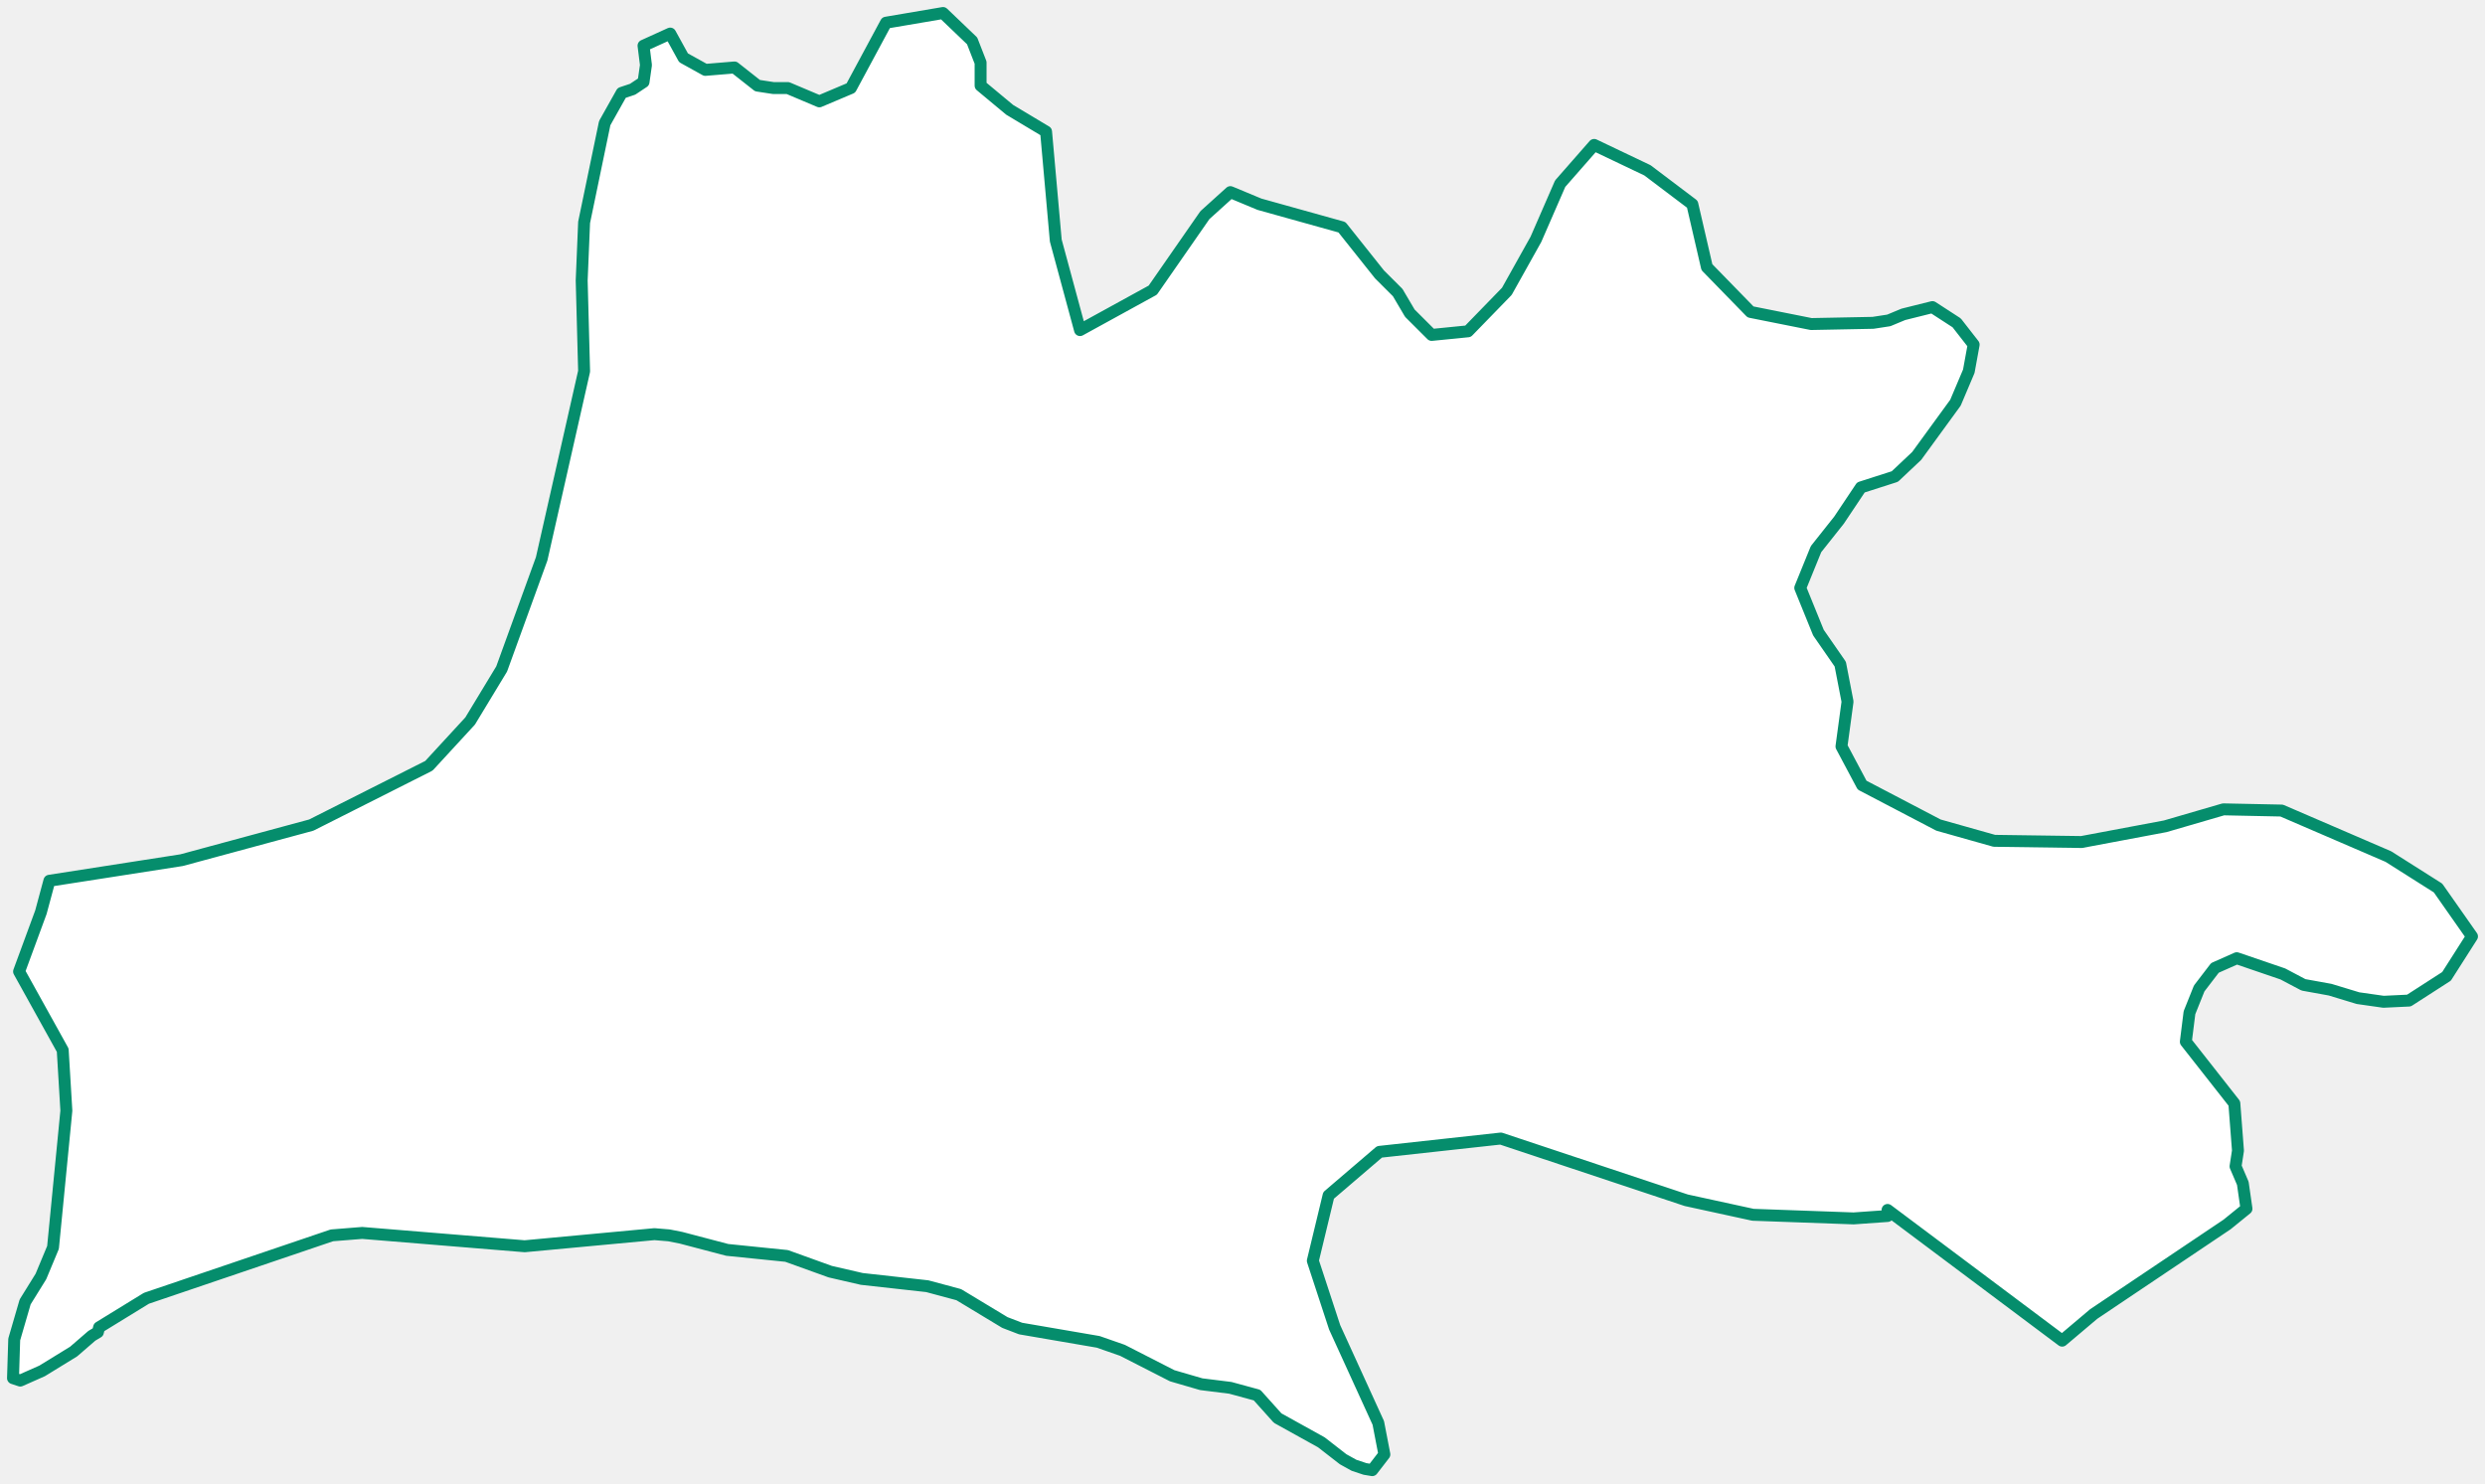
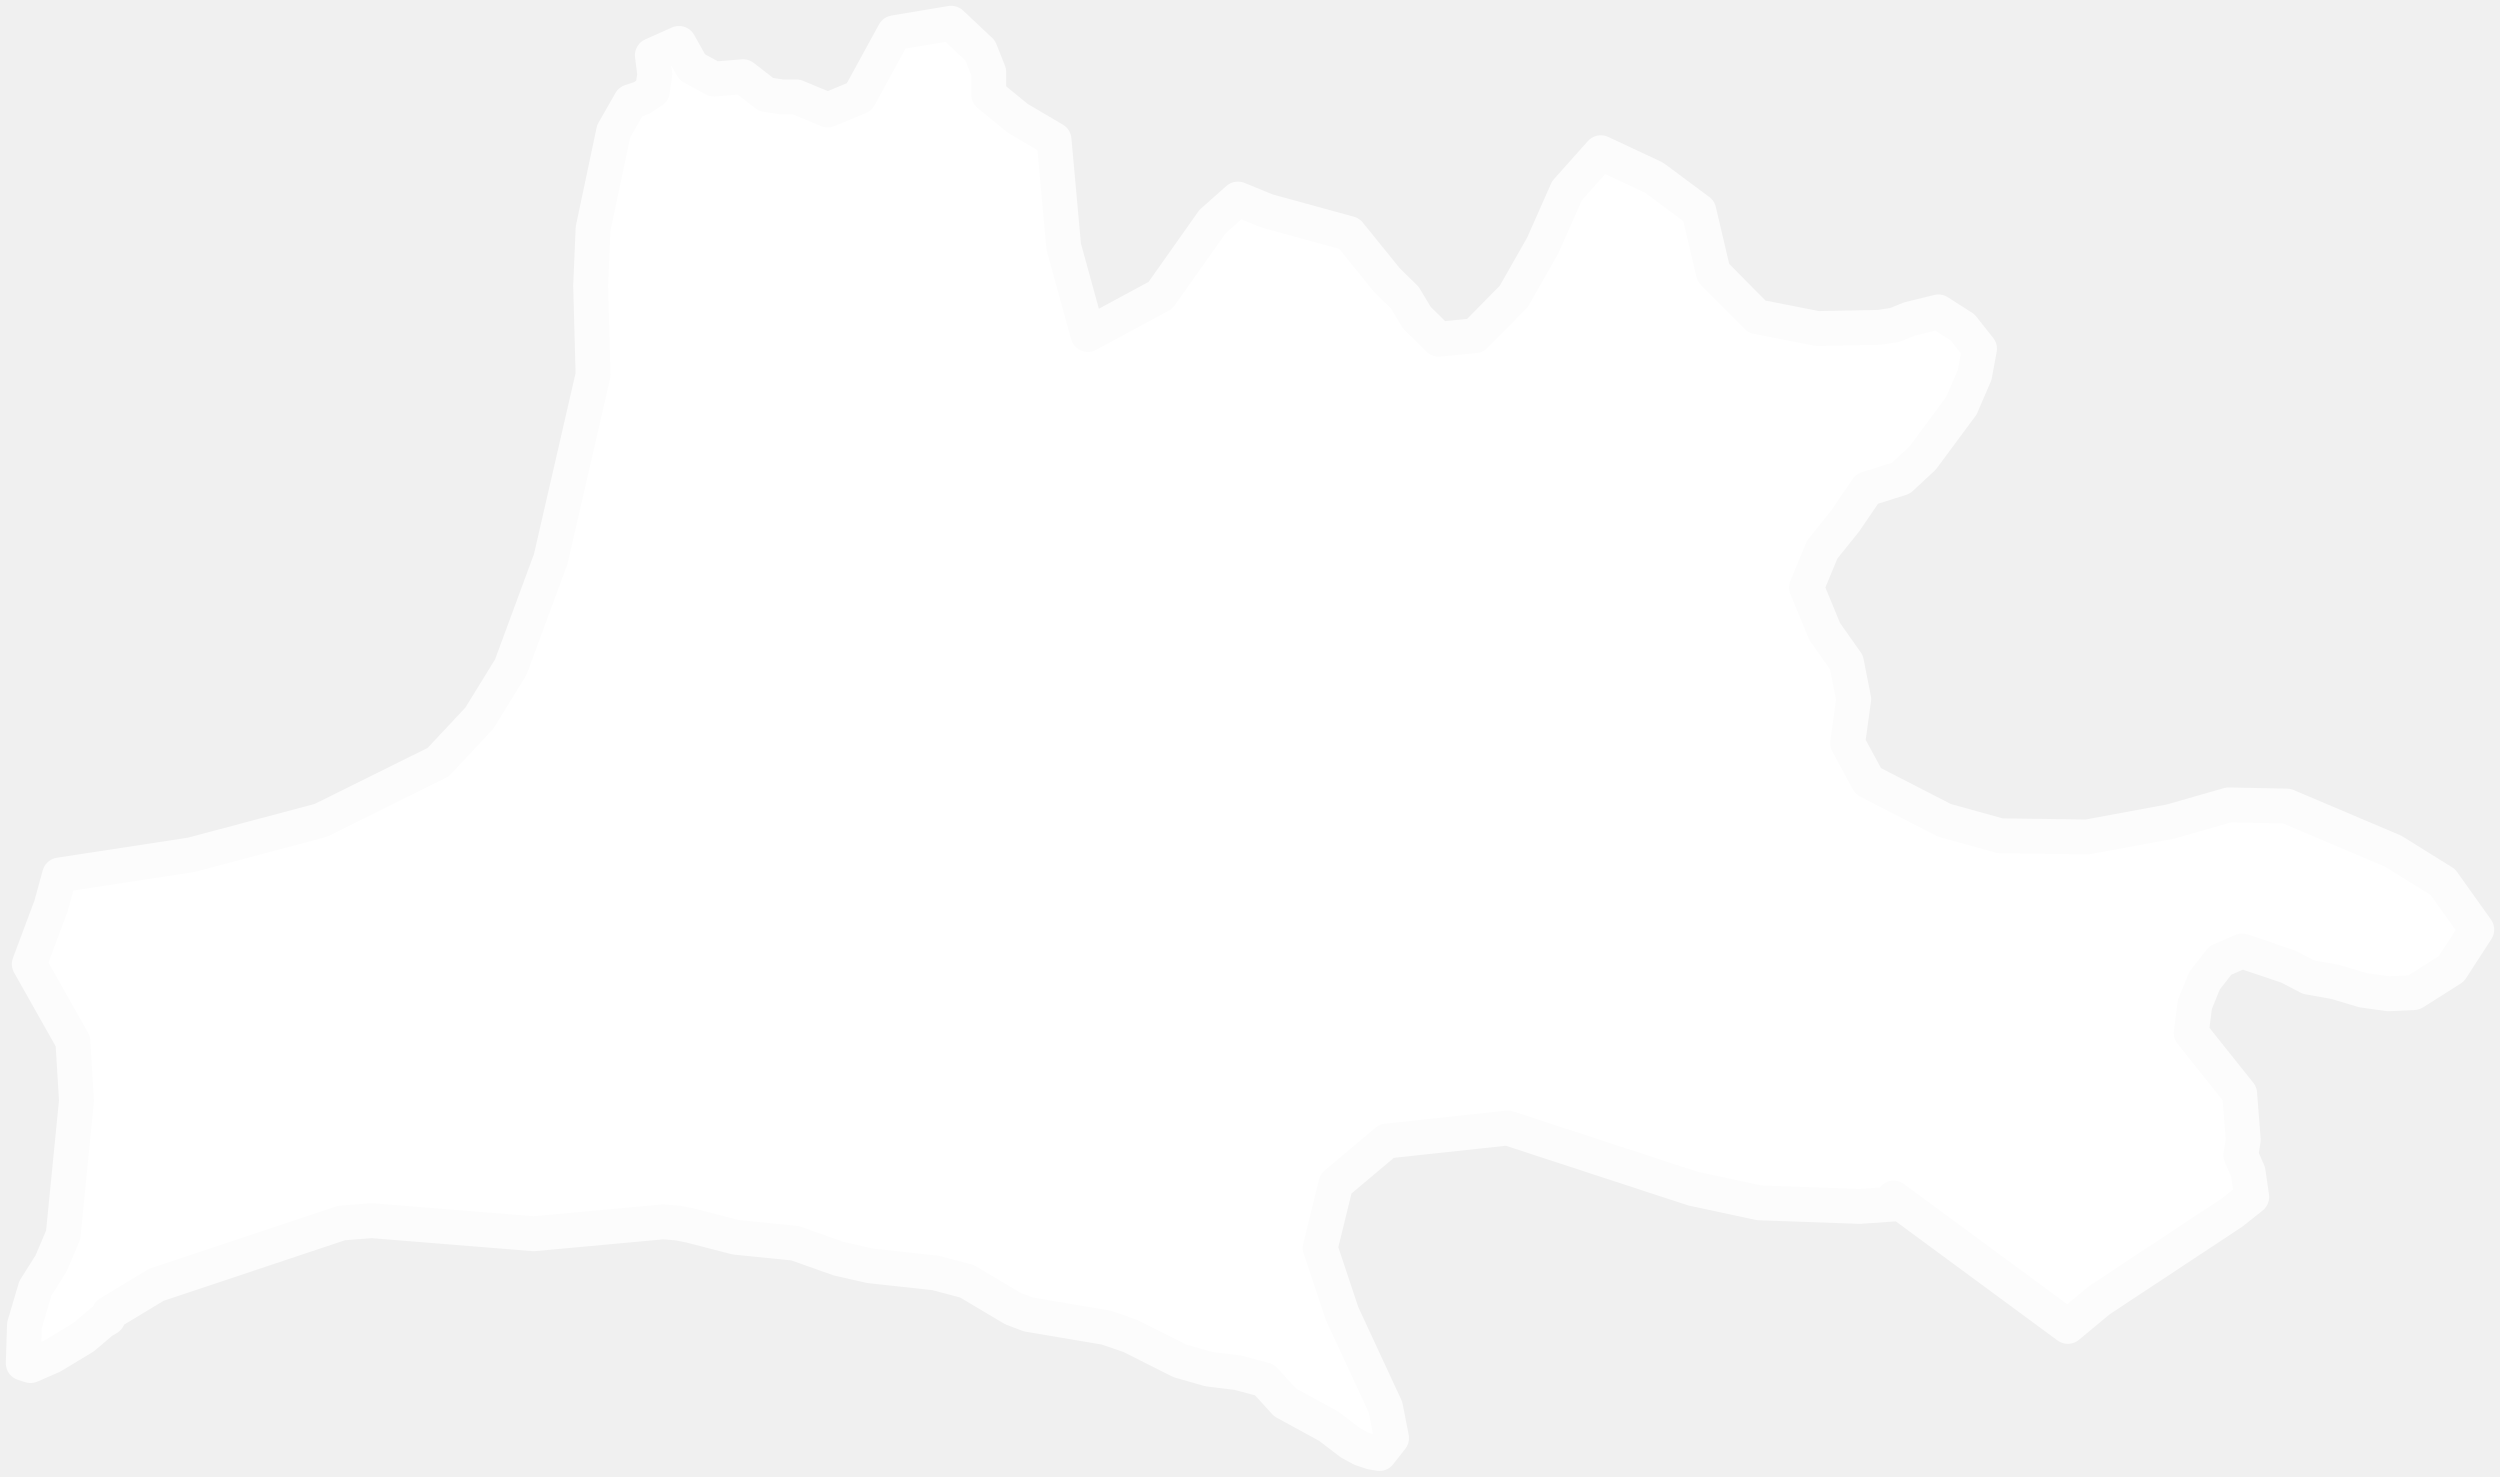
- <svg xmlns="http://www.w3.org/2000/svg" width="191" height="114" viewBox="0 0 191 114" fill="none">
-   <path d="M190 71.977L188.043 75.046L185.154 76.907L183.197 77L181.24 76.721L179.096 76.07L177.046 75.698L175.462 74.861L171.92 73.651L170.243 74.395L169.031 75.977L168.286 77.837L168.006 80.07L171.734 84.814L172.013 88.442L171.827 89.651L172.386 90.954L172.666 92.907L171.175 94.116L160.923 101L158.5 103.047L145.08 93V93.465L142.47 93.651L134.735 93.372L129.609 92.256L115.351 87.512L106.031 88.535L102.117 91.884L100.905 96.907L102.583 102.023L105.938 109.372L106.404 111.791L105.472 113L104.913 112.907L104.074 112.628L103.235 112.163L101.558 110.86L98.203 109L96.618 107.233L94.568 106.674L92.331 106.395L90.095 105.744L86.274 103.791L84.41 103.14L78.445 102.116L77.234 101.651L73.692 99.512L71.269 98.861L66.237 98.302L63.814 97.744L60.459 96.535L55.892 96.07L52.351 95.139L51.419 94.954L50.3 94.861L40.328 95.791L27.84 94.767L25.51 94.954L11.252 99.791L7.617 102.023L7.524 102.395L7.058 102.674L5.66 103.884L3.237 105.372L1.559 106.116L1 105.93L1.093 102.953L1.932 100.07L3.144 98.116L4.075 95.884L5.101 85.372L4.821 80.721L1.466 74.674L3.144 70.116L3.796 67.698L13.954 66.116L23.926 63.419L32.966 58.861L36.135 55.419L38.558 51.419L41.633 42.953L44.895 28.535L44.709 21.558L44.895 17.093L46.479 9.465L47.784 7.14L48.623 6.86L49.462 6.302L49.648 5L49.462 3.512L51.512 2.581L52.537 4.442L54.215 5.372L56.451 5.186L58.222 6.581L59.433 6.767H60.552L62.975 7.791L65.398 6.767L68.101 1.744L72.481 1L74.718 3.14L75.37 4.814V6.581L77.606 8.442L80.402 10.116L81.148 18.488L83.012 25.372L88.604 22.302L92.611 16.535L94.568 14.767L96.805 15.698L103.142 17.465L106.031 21.093L107.429 22.488L108.361 24.07L110.038 25.744L112.834 25.465L115.817 22.395L118.053 18.395L119.917 14.116L122.527 11.139L126.627 13.093L130.075 15.698L131.194 20.535L134.549 23.977L139.209 24.907L143.962 24.814L145.173 24.628L146.291 24.163L148.528 23.605L150.392 24.814L151.697 26.488L151.324 28.535L150.299 30.953L147.317 35.047L145.639 36.628L143.03 37.465L141.352 39.977L139.581 42.209L138.37 45.186L139.768 48.628L141.445 51.047L142.004 53.93L141.538 57.372L143.123 60.349L148.994 63.419L153.281 64.628L159.991 64.721L166.422 63.512L170.895 62.209L175.368 62.302L183.57 65.837L187.391 68.256L190 71.977Z" fill="white" stroke="#058D6C" stroke-width="0.917" stroke-linecap="round" stroke-linejoin="round" />
+ <svg xmlns="http://www.w3.org/2000/svg" width="215" height="127" viewBox="0 0 215 127" fill="none">
+   <path d="M213 79.948L210.815 83.319L207.59 85.362L205.405 85.464L203.22 85.158L200.827 84.443L198.538 84.034L196.769 83.115L192.816 81.787L190.943 82.604L189.59 84.341L188.758 86.384L188.446 88.836L192.608 94.046L192.92 98.03L192.712 99.358L193.336 100.788L193.648 102.934L191.983 104.262L180.539 111.821L177.833 114.069L162.851 103.036V103.547L159.938 103.751L151.302 103.444L145.58 102.218L129.661 97.008L119.257 98.132L114.887 101.81L113.535 107.326L115.407 112.945L119.153 121.016L119.673 123.672L118.633 125L118.008 124.898L117.072 124.591L116.136 124.081L114.263 122.65L110.517 120.607L108.749 118.666L106.46 118.053L103.963 117.747L101.465 117.032L97.2 114.886L95.119 114.171L88.46 113.047L87.108 112.537L83.154 110.187L80.449 109.472L74.83 108.859L72.125 108.246L68.38 106.918L63.282 106.407L59.328 105.385L58.288 105.181L57.039 105.079L45.906 106.101L31.965 104.977L29.363 105.181L13.445 110.493L9.387 112.945L9.283 113.354L8.763 113.66L7.202 114.988L4.497 116.623L2.624 117.44L2 117.236L2.104 113.967L3.04 110.8L4.393 108.654L5.433 106.203L6.578 94.659L6.266 89.551L2.52 82.91L4.393 77.904L5.121 75.248L16.462 73.512L27.595 70.549L37.687 65.543L41.224 61.763L43.929 57.37L47.363 48.074L51.004 32.239L50.796 24.577L51.004 19.674L52.773 11.296L54.23 8.742L55.166 8.436L56.103 7.823L56.311 6.393L56.103 4.758L58.392 3.737L59.536 5.78L61.409 6.801L63.906 6.597L65.883 8.13L67.235 8.334H68.484L71.189 9.458L73.894 8.334L76.911 2.817L81.801 2L84.298 4.35L85.027 6.189V8.13L87.524 10.173L90.645 12.012L91.477 21.206L93.558 28.766L99.801 25.395L104.275 19.061L106.46 17.12L108.957 18.141L116.032 20.082L119.257 24.066L120.818 25.599L121.858 27.335L123.731 29.174L126.852 28.868L130.181 25.497L132.679 21.104L134.759 16.404L137.673 13.135L142.251 15.281L146.1 18.141L147.349 23.453L151.094 27.233L156.296 28.255L161.603 28.153L162.955 27.948L164.204 27.438L166.701 26.825L168.782 28.153L170.238 29.992L169.822 32.239L168.678 34.895L165.348 39.39L163.475 41.127L160.562 42.047L158.689 44.805L156.713 47.257L155.36 50.526L156.921 54.306L158.793 56.962L159.418 60.129L158.897 63.909L160.666 67.178L167.221 70.549L172.007 71.877L179.498 71.979L186.677 70.651L191.671 69.221L196.665 69.323L205.821 73.205L210.087 75.861L213 79.948Z" fill="white" stroke="#FCFCFC" stroke-width="3" stroke-linecap="round" stroke-linejoin="round" />
</svg>
